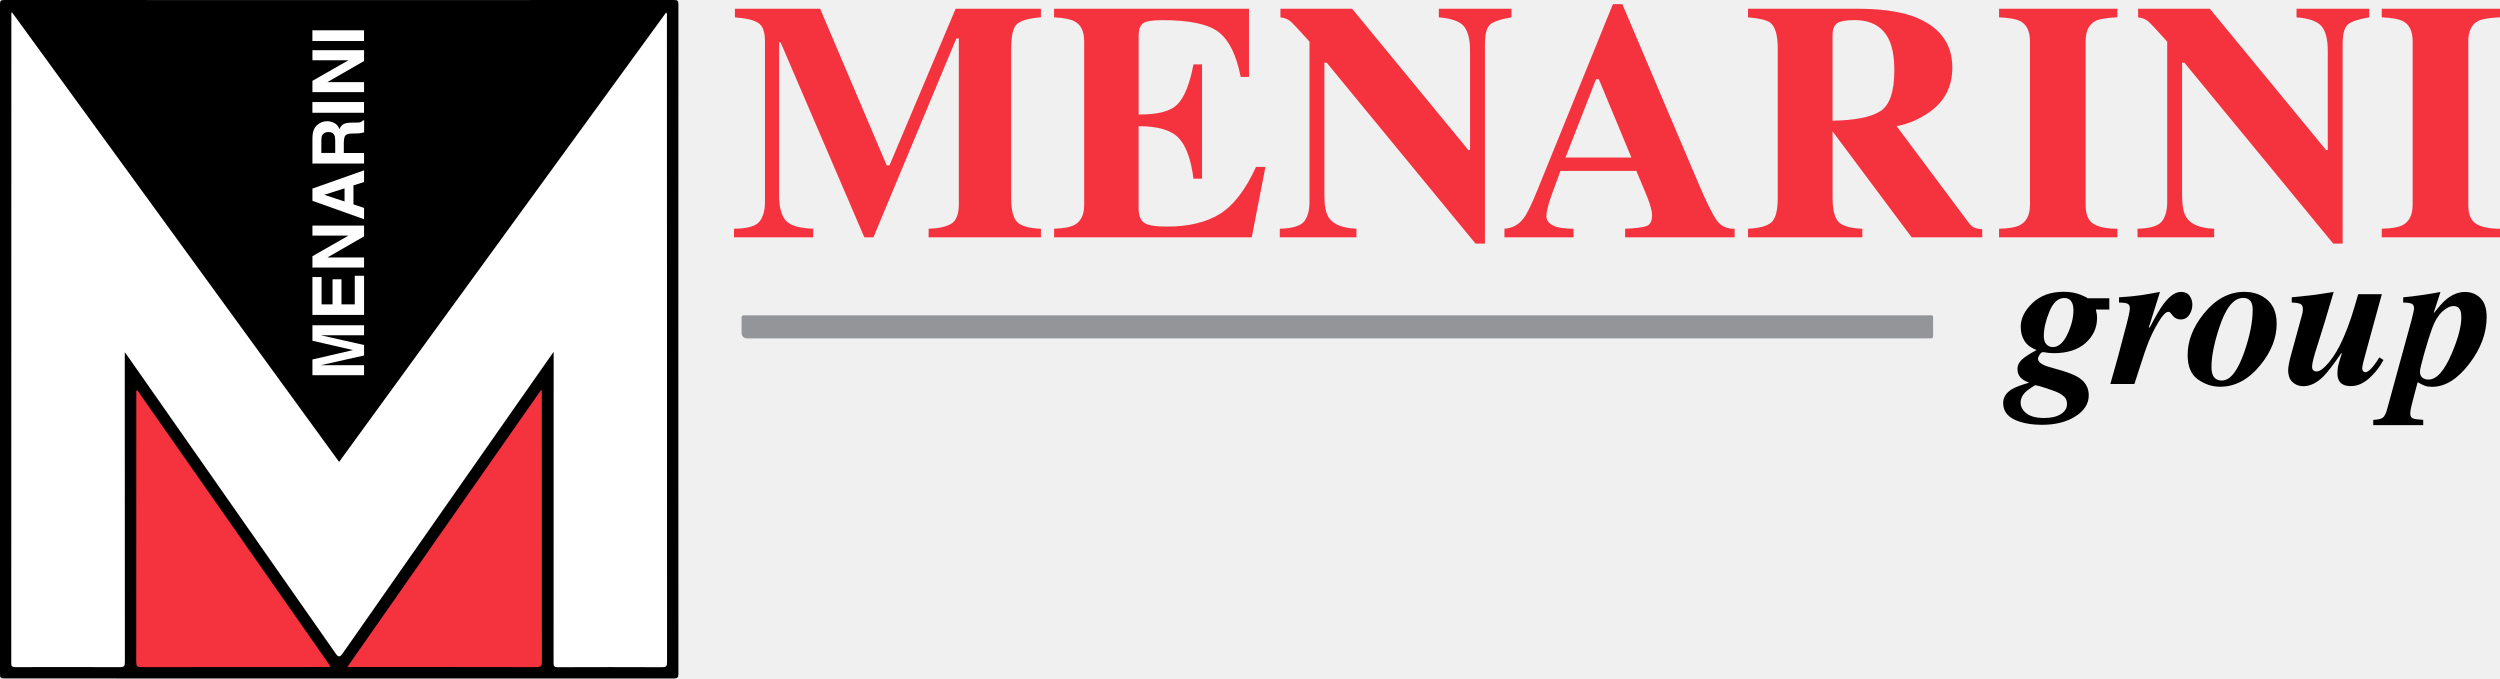
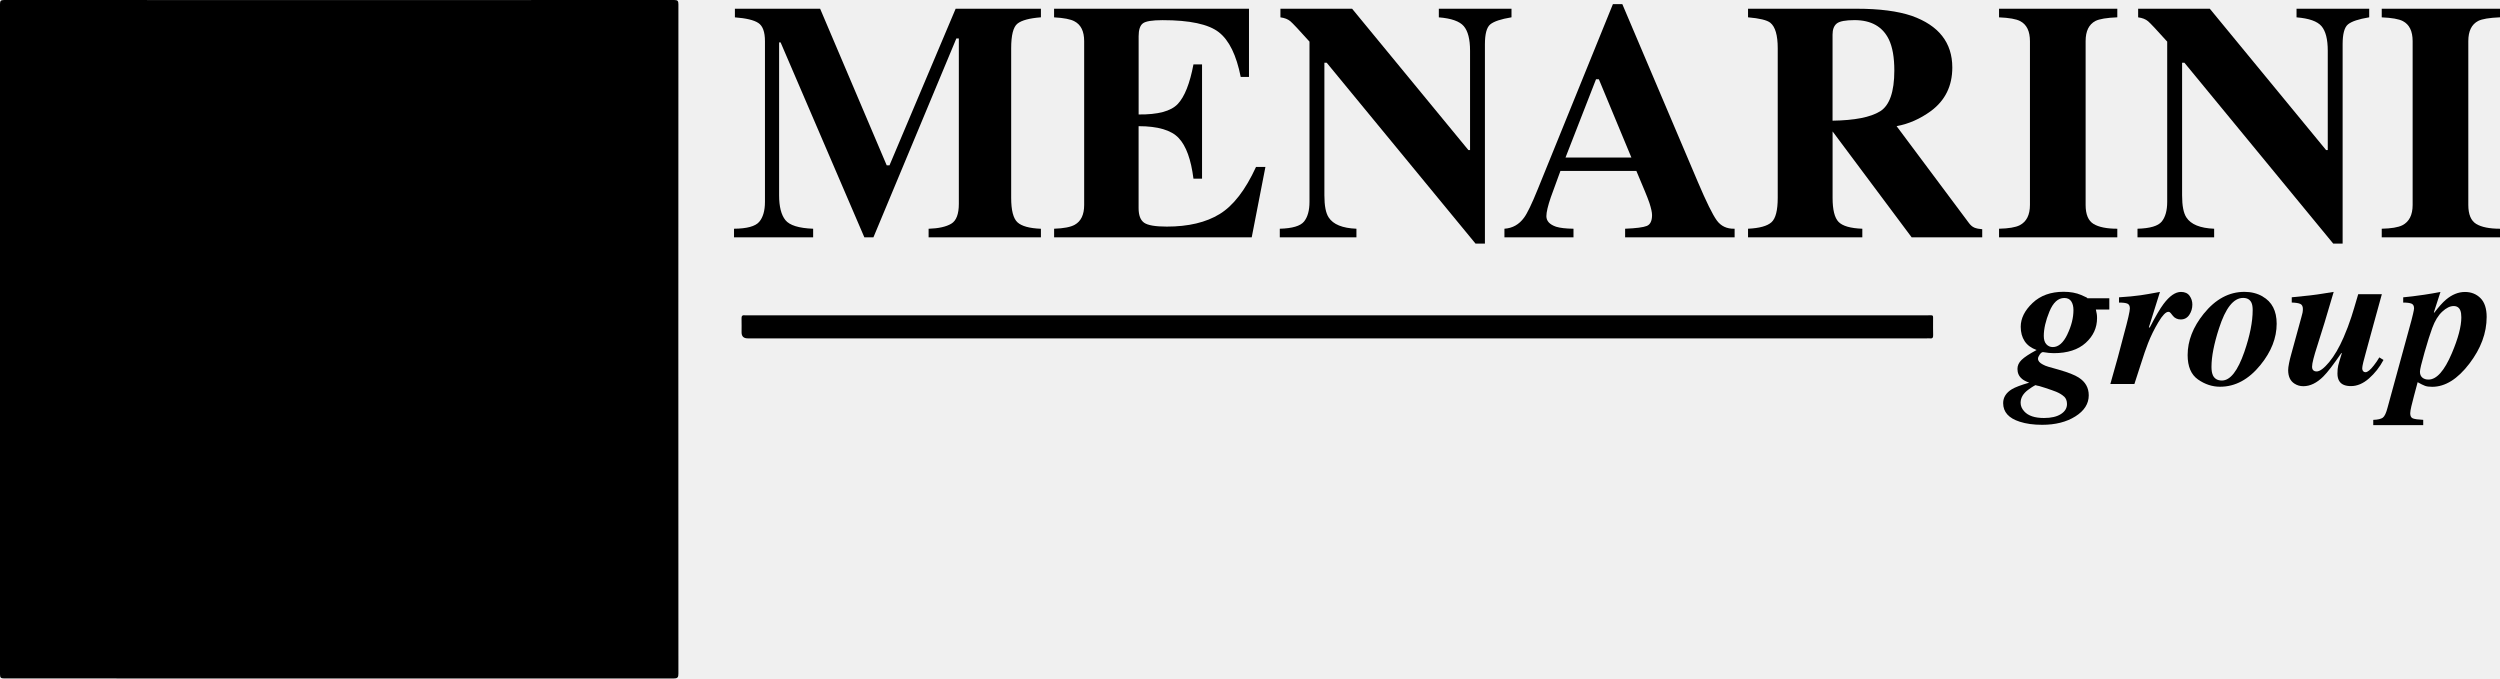
<svg xmlns="http://www.w3.org/2000/svg" id="Layer_1" viewBox="0 0 704.55 191.22">
  <defs>
    <style>.cls-1{fill:#f5333f;}.cls-2{fill:#fff;}.cls-3{fill:#939598;}</style>
  </defs>
  <g>
    <g>
      <path d="M191.17,95.72c0,31.37,0,62.74,.02,94.1,0,1.05-.2,1.38-1.33,1.38-26.72-.02-53.44,0-80.15,0-24.43,0-48.86,0-73.29,0-11.75,0-23.51-.04-35.26-.01C.19,191.2,0,190.93,0,190.01,.02,127.08,.02,64.14,0,1.2,0,.31,.15,0,1.15,0,64.09,.03,127.04,.03,189.98,0c1.04,0,1.21,.29,1.21,1.26-.03,31.49-.02,62.98-.02,94.47Z" />
-       <path class="cls-3" d="M376.95,88.86c55.4,0,110.8,0,166.21,0,1.85,0,1.61-.23,1.62,1.57,.01,1.32-.03,2.65,.02,3.97,.03,.71-.16,1.07-.93,.96-.28-.04-.56,0-.84,0-110.76,0-221.53,0-332.29,0q-1.75,0-1.75-1.69c0-1.28,.03-2.57-.01-3.85-.03-.71,.16-1.07,.93-.96,.32,.04,.64,0,.96,0,55.36,0,110.72,0,166.09,0Z" />
-       <path class="cls-2" d="M3.42,3.52c30.69,42.18,61.38,84.35,92.15,126.65C126.34,87.89,157.03,45.72,187.73,3.52c.39,.36,.22,.74,.22,1.07,0,60.69,0,121.38,.04,182.07,0,1.12-.3,1.37-1.39,1.37-9.79-.04-19.58-.04-29.37,0-1.03,0-1.23-.28-1.22-1.26,.03-28.68,.02-57.36,.02-86.04v-1.59c-2.38,3.39-4.57,6.52-6.76,9.65-17.62,25.19-35.24,50.39-52.86,75.58q-.83,1.19-1.65,.03c-19.57-27.98-39.14-55.96-58.72-83.94-.22-.32-.46-.63-.88-1.21v1.64c0,28.56,0,57.12,.03,85.68,0,1.14-.23,1.46-1.42,1.45-9.79-.05-19.58-.04-29.37-.01-.88,0-1.23-.13-1.23-1.15,.03-60.89,.03-121.78,.03-182.67v-.58l.22-.1Z" />
-       <path class="cls-1" d="M38.79,110.11c18.11,25.89,36.22,51.78,54.35,77.69-.44,.3-.8,.18-1.14,.18-17.4,0-34.81,0-52.21,.03-1.11,0-1.4-.29-1.4-1.4,.03-24.62,.02-49.24,.02-73.86v-2.69l.38,.04Z" />
-       <path class="cls-1" d="M152.69,110.02v1.17c0,25.1,0,50.21,.03,75.31,0,1.21-.29,1.52-1.51,1.51-17.25-.04-34.49-.03-51.74-.03h-1.59c18.27-26.13,36.42-52.07,54.57-78.02l.24,.06Z" />
+       <path className="cls-3" d="M376.95,88.86c55.4,0,110.8,0,166.21,0,1.85,0,1.61-.23,1.62,1.57,.01,1.32-.03,2.65,.02,3.97,.03,.71-.16,1.07-.93,.96-.28-.04-.56,0-.84,0-110.76,0-221.53,0-332.29,0q-1.75,0-1.75-1.69c0-1.28,.03-2.57-.01-3.85-.03-.71,.16-1.07,.93-.96,.32,.04,.64,0,.96,0,55.36,0,110.72,0,166.09,0Z" />
+       <path className="cls-2" d="M3.42,3.52c30.69,42.18,61.38,84.35,92.15,126.65C126.34,87.89,157.03,45.72,187.73,3.52c.39,.36,.22,.74,.22,1.07,0,60.69,0,121.38,.04,182.07,0,1.12-.3,1.37-1.39,1.37-9.79-.04-19.58-.04-29.37,0-1.03,0-1.23-.28-1.22-1.26,.03-28.68,.02-57.36,.02-86.04v-1.59c-2.38,3.39-4.57,6.52-6.76,9.65-17.62,25.19-35.24,50.39-52.86,75.58q-.83,1.19-1.65,.03c-19.57-27.98-39.14-55.96-58.72-83.94-.22-.32-.46-.63-.88-1.21v1.64c0,28.56,0,57.12,.03,85.68,0,1.14-.23,1.46-1.42,1.45-9.79-.05-19.58-.04-29.37-.01-.88,0-1.23-.13-1.23-1.15,.03-60.89,.03-121.78,.03-182.67v-.58l.22-.1Z" />
+       <path className="cls-1" d="M38.79,110.11c18.11,25.89,36.22,51.78,54.35,77.69-.44,.3-.8,.18-1.14,.18-17.4,0-34.81,0-52.21,.03-1.11,0-1.4-.29-1.4-1.4,.03-24.62,.02-49.24,.02-73.86v-2.69l.38,.04Z" />
+       <path className="cls-1" d="M152.69,110.02v1.17c0,25.1,0,50.21,.03,75.31,0,1.21-.29,1.52-1.51,1.51-17.25-.04-34.49-.03-51.74-.03h-1.59c18.27-26.13,36.42-52.07,54.57-78.02l.24,.06Z" />
    </g>
    <g>
      <path d="M569.82,106.75c-.84-.7-1.26-1.62-1.26-2.78,0-.94,.38-1.78,1.16-2.54,.77-.76,2.18-1.69,4.24-2.79-1.52-.55-2.65-1.38-3.38-2.5s-1.1-2.47-1.1-4.04c0-2.37,1.11-4.6,3.33-6.71,2.22-2.11,5.14-3.16,8.77-3.16,1.89,0,3.54,.3,4.96,.91,1.42,.6,1.97,.91,1.64,.91h6.27v3.19h-3.79c.11,.48,.19,.89,.25,1.24s.08,.74,.08,1.18c0,2.71-1.07,5.04-3.2,6.97s-5.14,2.9-9.01,2.9c-.84,0-1.85-.1-3.03-.3-.29,0-.6,.23-.92,.69-.32,.46-.48,.85-.48,1.18,0,.61,.45,1.15,1.35,1.62,.42,.24,.93,.45,1.54,.63l3,.85c2.62,.75,4.48,1.49,5.58,2.2,1.89,1.21,2.83,2.88,2.83,5.01,0,2.38-1.26,4.36-3.77,5.94-2.51,1.58-5.63,2.37-9.35,2.37-2.44,0-4.56-.29-6.35-.88-3.1-.99-4.65-2.73-4.65-5.23,0-1.61,.83-2.93,2.47-3.93,.92-.55,2.54-1.17,4.87-1.84-.92-.33-1.6-.69-2.04-1.07Zm11.87,5.01c-.54-.51-1.28-.96-2.21-1.35-.64-.26-1.67-.62-3.09-1.09s-2.27-.7-2.54-.7c0-.28-.73,.12-2.2,1.18s-2.2,2.3-2.2,3.71c0,.88,.34,1.69,1.02,2.42,1.12,1.25,2.97,1.87,5.56,1.87,2.04,0,3.63-.37,4.77-1.1,1.15-.73,1.72-1.68,1.72-2.83,0-.9-.27-1.6-.81-2.12Zm.93-17.53c1.15-2.39,1.72-4.67,1.72-6.85,0-.99-.2-1.8-.61-2.44s-1.06-.96-1.98-.96c-1.74,0-3.14,1.28-4.19,3.84-1.05,2.56-1.58,4.85-1.58,6.86,0,1.03,.24,1.8,.72,2.33,.48,.53,1.08,.8,1.82,.8,1.59,0,2.97-1.19,4.11-3.58Z" />
      <path d="M594.74,108.21c1.55-5.37,2.81-9.99,3.79-13.86,1.14-4.16,1.71-6.64,1.71-7.43,0-.7-.23-1.15-.69-1.35-.46-.2-1.25-.3-2.37-.3v-1.48c2.4-.15,4.43-.34,6.08-.58,1.07-.15,2.89-.46,5.46-.94l-3.13,9.98,.25,.06c1.61-3.12,2.9-5.33,3.88-6.63,1.7-2.27,3.34-3.41,4.92-3.41,1.1,0,1.91,.37,2.43,1.1,.52,.73,.78,1.55,.78,2.45,0,1.08-.29,2.05-.87,2.92-.58,.86-1.38,1.29-2.41,1.29-.46,0-.89-.09-1.28-.28-.39-.18-.73-.46-1-.83l-.52-.66c-.09-.11-.19-.2-.29-.27s-.23-.11-.4-.11c-.71,0-1.65,.97-2.81,2.92s-2.13,3.92-2.92,5.94c-.55,1.39-1.23,3.37-2.04,5.94-.81,2.57-1.4,4.41-1.79,5.53h-6.79Z" />
      <path d="M637.65,83.56c2.64,1.5,3.96,4.06,3.96,7.67,0,4-1.52,7.88-4.57,11.63-3.32,4.09-7.11,6.13-11.39,6.13-2.18,0-4.25-.68-6.2-2.04-1.95-1.36-2.93-3.65-2.93-6.88,0-4.02,1.51-7.9,4.54-11.66,3.32-4.11,7.14-6.16,11.47-6.16,1.91,0,3.61,.43,5.12,1.29Zm-14.06,22.11c.46,1.04,1.32,1.57,2.59,1.57,2.35,0,4.46-2.7,6.33-8.09,1.56-4.53,2.34-8.44,2.34-11.75,0-.88-.11-1.57-.33-2.06-.42-.92-1.21-1.38-2.37-1.38-2.7,0-4.96,2.86-6.79,8.58-1.41,4.35-2.12,7.96-2.12,10.84,0,.97,.12,1.73,.36,2.28Z" />
      <path d="M645.1,102.35c.17-.83,.35-1.59,.55-2.28l2.93-10.7c.15-.48,.25-.89,.32-1.24,.06-.35,.1-.7,.1-1.05,0-.71-.23-1.19-.7-1.42-.47-.23-1.28-.36-2.44-.4v-1.48c3.86-.35,6.75-.69,8.68-1.02s2.98-.5,3.14-.5l-2.56,8.61-2.71,8.66c-.13,.4-.28,.94-.44,1.6-.26,.99-.38,1.72-.38,2.2s.11,.8,.34,1.02c.23,.22,.55,.33,.96,.33,.89,0,2.06-.88,3.52-2.63,1.45-1.75,2.81-4.08,4.08-7,.82-1.89,1.55-3.81,2.19-5.78,.42-1.3,1.06-3.42,1.91-6.35h6.66l-2.15,7.81c-.09,.29-.47,1.68-1.14,4.17-.67,2.49-1.08,3.97-1.22,4.47-.28,.97-.51,1.88-.72,2.71-.2,.83-.3,1.41-.3,1.72,0,.35,.09,.62,.26,.81,.17,.19,.39,.29,.65,.29,.59,0,1.38-.64,2.37-1.92,.57-.71,1.08-1.47,1.54-2.26l1.18,.72c-1.09,2.04-2.45,3.77-4.09,5.21s-3.33,2.16-5.08,2.16c-1.54,0-2.6-.42-3.2-1.27-.41-.57-.61-1.32-.61-2.25s.07-1.66,.22-2.3c.15-.63,.49-1.78,1.02-3.45l-.13-.05c-2.27,3.3-3.96,5.5-5.08,6.6-1.83,1.83-3.72,2.75-5.64,2.75-.94,0-1.76-.24-2.48-.71-1.2-.75-1.8-2.03-1.8-3.82,0-.48,.08-1.13,.25-1.95Z" />
      <path d="M668.84,118.33c1.28-.05,2.18-.26,2.68-.62,.5-.36,.96-1.32,1.36-2.9l6.73-24.59c.09-.33,.23-.91,.43-1.75s.29-1.36,.29-1.58c0-.68-.24-1.12-.72-1.32-.48-.2-1.26-.3-2.34-.3v-1.48l2.63-.28c.67-.07,1.78-.22,3.31-.45,1.53-.23,3.05-.49,4.56-.78l-1.86,5.75,.11,.11c1.25-1.65,2.35-2.88,3.3-3.69,1.72-1.45,3.51-2.17,5.36-2.17,1.74,0,3.2,.58,4.36,1.73,1.16,1.16,1.75,2.93,1.75,5.31,0,4.53-1.63,8.93-4.9,13.2-3.32,4.33-6.8,6.49-10.45,6.49-.86,0-1.54-.09-2.04-.28s-1.18-.52-2.06-1.02l-.99,3.71c-.31,1.12-.57,2.14-.78,3.07s-.32,1.59-.32,1.99c0,.75,.25,1.23,.74,1.43,.5,.2,1.47,.34,2.92,.41v1.49h-14.08v-1.49Zm13.82-11.92c.45,.38,1.03,.56,1.74,.56,2.29,0,4.47-2.46,6.56-7.37,1.79-4.2,2.69-7.58,2.69-10.15,0-.83-.09-1.47-.27-1.93-.33-.84-.96-1.27-1.89-1.27-1.01,0-2.08,.52-3.21,1.57-1.13,1.04-2.08,2.58-2.83,4.62-.59,1.58-1.31,3.87-2.17,6.88-.86,3.01-1.29,4.82-1.29,5.45,0,.71,.22,1.26,.67,1.64Z" />
    </g>
    <g>
-       <path class="cls-2" d="M102.6,102.9v2.83h-14.55v-4.42l11.44-2.65-11.44-2.63v-4.37h14.55v2.83h-9.84c-.28,0-.68,0-1.19,0-.51,0-.9-.01-1.18-.01l12.21,2.75v2.95l-12.21,2.74c.28,0,.67,0,1.18,0s.91,0,1.19,0h9.84Z" />
-       <path class="cls-2" d="M96.24,78.71v7.07h3.74v-8.06h2.62v11.03h-14.55v-10.67h2.58v7.7h3.09v-7.07h2.53Z" />
-       <path class="cls-2" d="M102.6,63.58v3.04l-10.34,5.94h10.34v2.83h-14.55v-3.19l10.16-5.8h-10.16v-2.83h14.55Z" />
-       <path class="cls-2" d="M99.61,52.23v5.36l2.99,1.01v3.18l-14.55-5.19v-3.44l14.55-5.15v3.3l-2.99,.94Zm-2.51,.85l-5.73,1.82,5.73,1.88v-3.69Z" />
-       <path class="cls-2" d="M96.89,39.97v3.14h5.71v2.97h-14.55v-7.14c.02-1.02,.15-1.81,.38-2.35,.23-.55,.57-1.02,1.02-1.4,.37-.32,.78-.57,1.22-.75,.45-.18,.96-.28,1.53-.28,.69,0,1.37,.17,2.04,.52,.67,.35,1.14,.92,1.42,1.73,.27-.67,.65-1.15,1.15-1.43,.5-.28,1.26-.42,2.28-.42h.98c.67,0,1.12-.03,1.35-.08,.38-.08,.65-.26,.83-.55h.37v3.35c-.32,.09-.58,.16-.78,.2-.41,.08-.83,.12-1.25,.13l-1.35,.02c-.93,.01-1.55,.18-1.86,.51-.31,.33-.46,.94-.46,1.83Zm-2.65-1.85c-.28-.61-.82-.91-1.64-.91-.88,0-1.47,.29-1.78,.88-.17,.33-.26,.82-.26,1.48v3.53h3.91v-3.45c0-.68-.08-1.2-.24-1.54Z" />
-       <path class="cls-2" d="M88.04,31.78v-3.02h14.55v3.02h-14.55Z" />
-       <path class="cls-2" d="M102.6,14.16v3.04l-10.34,5.94h10.34v2.83h-14.55v-3.19l10.16-5.8h-10.16v-2.83h14.55Z" />
-       <path class="cls-2" d="M88.04,11.56v-3.02h14.55v3.02h-14.55Z" />
+       <path className="cls-2" d="M102.6,102.9v2.83h-14.55v-4.42l11.44-2.65-11.44-2.63v-4.37h14.55v2.83h-9.84c-.28,0-.68,0-1.19,0-.51,0-.9-.01-1.18-.01l12.21,2.75v2.95l-12.21,2.74c.28,0,.67,0,1.18,0s.91,0,1.19,0h9.84Z" />
+       <path className="cls-2" d="M96.24,78.71v7.07h3.74v-8.06h2.62v11.03h-14.55v-10.67h2.58v7.7h3.09v-7.07h2.53Z" />
+       <path className="cls-2" d="M102.6,63.58v3.04l-10.34,5.94h10.34v2.83h-14.55v-3.19l10.16-5.8h-10.16v-2.83h14.55Z" />
+       <path className="cls-2" d="M99.61,52.23v5.36l2.99,1.01v3.18l-14.55-5.19v-3.44l14.55-5.15v3.3l-2.99,.94Zm-2.51,.85l-5.73,1.82,5.73,1.88v-3.69Z" />
+       <path className="cls-2" d="M96.89,39.97v3.14h5.71v2.97h-14.55v-7.14c.02-1.02,.15-1.81,.38-2.35,.23-.55,.57-1.02,1.02-1.4,.37-.32,.78-.57,1.22-.75,.45-.18,.96-.28,1.53-.28,.69,0,1.37,.17,2.04,.52,.67,.35,1.14,.92,1.42,1.73,.27-.67,.65-1.15,1.15-1.43,.5-.28,1.26-.42,2.28-.42h.98c.67,0,1.12-.03,1.35-.08,.38-.08,.65-.26,.83-.55h.37v3.35c-.32,.09-.58,.16-.78,.2-.41,.08-.83,.12-1.25,.13l-1.35,.02c-.93,.01-1.55,.18-1.86,.51-.31,.33-.46,.94-.46,1.83Zm-2.65-1.85c-.28-.61-.82-.91-1.64-.91-.88,0-1.47,.29-1.78,.88-.17,.33-.26,.82-.26,1.48v3.53h3.91v-3.45c0-.68-.08-1.2-.24-1.54Z" />
+       <path className="cls-2" d="M88.04,31.78v-3.02h14.55v3.02h-14.55Z" />
+       <path className="cls-2" d="M102.6,14.16v3.04l-10.34,5.94h10.34v2.83h-14.55v-3.19l10.16-5.8h-10.16v-2.83h14.55Z" />
+       <path className="cls-2" d="M88.04,11.56v-3.02h14.55v3.02h-14.55Z" />
    </g>
  </g>
  <g>
-     <path class="cls-1" d="M206.87,64.46c3.63-.03,5.99-.67,7.08-1.93,1.08-1.26,1.63-3.14,1.63-5.66V11.59c0-2.59-.62-4.29-1.86-5.11s-3.44-1.35-6.61-1.59V2.46h24.02l18.76,44.13h.79L269.32,2.46h24.03v2.42c-3.23,.25-5.43,.84-6.61,1.78-1.18,.94-1.77,3.25-1.77,6.92V55.76c0,3.51,.59,5.8,1.77,6.89,1.18,1.09,3.38,1.69,6.61,1.82v2.42h-31.65v-2.42c2.82-.09,4.95-.57,6.38-1.42,1.43-.85,2.14-2.72,2.14-5.61V10.84h-.7l-23.37,56.04h-2.56l-23.6-54.93h-.42V55.06c0,3.18,.59,5.5,1.77,6.97,1.18,1.47,3.79,2.28,7.82,2.43v2.42h-22.3v-2.42Z" />
-     <path class="cls-1" d="M297.07,66.88v-2.42c2.73-.09,4.67-.47,5.82-1.12,1.77-.99,2.65-2.85,2.65-5.59V11.59c0-2.77-.92-4.64-2.75-5.59-1.06-.58-2.96-.96-5.73-1.11V2.46h54.93V21.69h-2.33c-1.21-6.14-3.27-10.35-6.17-12.61-2.9-2.26-8.19-3.4-15.85-3.4-2.92,0-4.77,.3-5.56,.91-.79,.6-1.19,1.81-1.19,3.61v22.06c5.43,.06,9.11-.92,11.03-2.96,1.92-2.03,3.4-5.75,4.42-11.15h2.42V50.36h-2.42c-.68-5.43-2.07-9.25-4.17-11.47-2.09-2.22-5.86-3.33-11.29-3.33v23.09c0,2.02,.52,3.39,1.56,4.12,1.04,.73,3.17,1.09,6.4,1.09,6.08,0,11.05-1.18,14.89-3.54,3.85-2.36,7.26-6.78,10.24-13.27h2.65l-3.86,19.83h-55.72Z" />
-     <path class="cls-1" d="M360.66,64.46c3.54-.09,5.82-.77,6.84-2.02,1.02-1.26,1.54-3.11,1.54-5.56V11.73c-2.92-3.26-4.72-5.17-5.4-5.75-.68-.57-1.61-.94-2.79-1.09V2.46h20.2l32.77,39.83h.47V14.29c0-3.23-.59-5.53-1.76-6.91-1.17-1.38-3.52-2.21-7.04-2.49V2.46h20.48v2.42c-2.98,.49-4.97,1.16-5.98,1.99-1.01,.83-1.51,2.7-1.51,5.6v56.18h-2.65l-41.94-50.97h-.65V55.06c0,2.93,.4,5,1.21,6.22,1.27,1.96,3.88,3.03,7.82,3.18v2.42h-21.6v-2.42Z" />
-     <path class="cls-1" d="M423.97,64.46c2.3-.15,4.14-1.19,5.54-3.12,.9-1.21,2.19-3.88,3.86-8.01L454.55,1.16h2.65l21.27,50.08c2.39,5.62,4.17,9.24,5.35,10.87,1.18,1.63,2.85,2.41,5.03,2.35v2.42h-30.86v-2.42c3.1-.12,5.14-.39,6.12-.79,.98-.4,1.47-1.43,1.47-3.07,0-.75-.25-1.88-.74-3.4-.31-.9-.73-1.99-1.26-3.26l-2.42-5.77h-21.4c-1.4,3.79-2.3,6.25-2.7,7.4-.84,2.45-1.26,4.24-1.26,5.35,0,1.37,.92,2.36,2.75,2.98,1.09,.34,2.72,.53,4.89,.56v2.42h-19.46v-2.42Zm35.79-20.06l-9.17-22.06h-.8l-8.6,22.06h18.57Z" />
-     <path class="cls-1" d="M492.62,64.46c3.23-.15,5.43-.76,6.61-1.82,1.18-1.05,1.77-3.35,1.77-6.89V13.59c0-3.67-.7-6.06-2.09-7.18-.93-.74-3.03-1.25-6.28-1.53V2.46h30.67c6.36,0,11.51,.67,15.45,2,7.63,2.7,11.45,7.56,11.45,14.57,0,5.18-2,9.26-6,12.24-3.06,2.23-6.29,3.66-9.7,4.28l20.26,27.14c.53,.75,1.09,1.23,1.68,1.47,.59,.23,1.32,.38,2.19,.44v2.28h-19.89l-22.24-29.79h-.04v18.67c0,3.35,.56,5.61,1.68,6.77s3.35,1.81,6.7,1.93v2.42h-32.21v-2.42Zm37.21-33.07c2.68-1.66,4.03-5.5,4.03-11.52,0-3.69-.51-6.61-1.54-8.75-1.77-3.63-5-5.45-9.68-5.45-2.54,0-4.21,.32-5,.95-.79,.64-1.19,1.68-1.19,3.14v24.25c6.24-.09,10.7-.97,13.38-2.63Z" />
-     <path class="cls-1" d="M563.37,64.46c2.7-.06,4.64-.39,5.82-.98,1.92-.99,2.89-2.9,2.89-5.73V11.59c0-2.8-.92-4.68-2.75-5.64-1.12-.59-3.1-.94-5.96-1.06V2.46h33.33v2.42c-2.98,.12-5.03,.46-6.14,1.02-1.86,.96-2.79,2.85-2.79,5.69V57.76c0,2.67,.75,4.45,2.23,5.35,1.49,.9,3.72,1.35,6.7,1.35v2.42h-33.33v-2.42Z" />
-     <path class="cls-1" d="M602.38,64.46c3.54-.09,5.82-.77,6.84-2.02,1.02-1.26,1.54-3.11,1.54-5.56V11.73c-2.92-3.26-4.72-5.17-5.4-5.75-.68-.57-1.61-.94-2.79-1.09V2.46h20.2l32.77,39.83h.47V14.29c0-3.23-.59-5.53-1.76-6.91-1.17-1.38-3.52-2.21-7.04-2.49V2.46h20.48v2.42c-2.98,.49-4.97,1.16-5.98,1.99-1.01,.83-1.51,2.7-1.51,5.6v56.18h-2.65l-41.94-50.97h-.65V55.06c0,2.93,.4,5,1.21,6.22,1.27,1.96,3.88,3.03,7.82,3.18v2.42h-21.6v-2.42Z" />
-     <path class="cls-1" d="M671.22,64.46c2.7-.06,4.64-.39,5.82-.98,1.92-.99,2.89-2.9,2.89-5.73V11.59c0-2.8-.92-4.68-2.75-5.64-1.12-.59-3.1-.94-5.96-1.06V2.46h33.33v2.42c-2.98,.12-5.03,.46-6.14,1.02-1.86,.96-2.79,2.85-2.79,5.69V57.76c0,2.67,.75,4.45,2.23,5.35,1.49,.9,3.72,1.35,6.7,1.35v2.42h-33.33v-2.42Z" />
+     <path className="cls-1" d="M206.87,64.46c3.63-.03,5.99-.67,7.08-1.93,1.08-1.26,1.63-3.14,1.63-5.66V11.59c0-2.59-.62-4.29-1.86-5.11s-3.44-1.35-6.61-1.59V2.46h24.02l18.76,44.13h.79L269.32,2.46h24.03v2.42c-3.23,.25-5.43,.84-6.61,1.78-1.18,.94-1.77,3.25-1.77,6.92V55.76c0,3.51,.59,5.8,1.77,6.89,1.18,1.09,3.38,1.69,6.61,1.82v2.42h-31.65v-2.42c2.82-.09,4.95-.57,6.38-1.42,1.43-.85,2.14-2.72,2.14-5.61V10.84h-.7l-23.37,56.04h-2.56l-23.6-54.93h-.42V55.06c0,3.18,.59,5.5,1.77,6.97,1.18,1.47,3.79,2.28,7.82,2.43v2.42h-22.3v-2.42Z" />
+     <path className="cls-1" d="M297.07,66.88v-2.42c2.73-.09,4.67-.47,5.82-1.12,1.77-.99,2.65-2.85,2.65-5.59V11.59c0-2.77-.92-4.64-2.75-5.59-1.06-.58-2.96-.96-5.73-1.11V2.46h54.93V21.69h-2.33c-1.21-6.14-3.27-10.35-6.17-12.61-2.9-2.26-8.19-3.4-15.85-3.4-2.92,0-4.77,.3-5.56,.91-.79,.6-1.19,1.81-1.19,3.61v22.06c5.43,.06,9.11-.92,11.03-2.96,1.92-2.03,3.4-5.75,4.42-11.15h2.42V50.36h-2.42c-.68-5.43-2.07-9.25-4.17-11.47-2.09-2.22-5.86-3.33-11.29-3.33v23.09c0,2.02,.52,3.39,1.56,4.12,1.04,.73,3.17,1.09,6.4,1.09,6.08,0,11.05-1.18,14.89-3.54,3.85-2.36,7.26-6.78,10.24-13.27h2.65l-3.86,19.83h-55.72Z" />
+     <path className="cls-1" d="M360.66,64.46c3.54-.09,5.82-.77,6.84-2.02,1.02-1.26,1.54-3.11,1.54-5.56V11.73c-2.92-3.26-4.72-5.17-5.4-5.75-.68-.57-1.61-.94-2.79-1.09V2.46h20.2l32.77,39.83h.47V14.29c0-3.23-.59-5.53-1.76-6.91-1.17-1.38-3.52-2.21-7.04-2.49V2.46h20.48v2.42c-2.98,.49-4.97,1.16-5.98,1.99-1.01,.83-1.51,2.7-1.51,5.6v56.18h-2.65l-41.94-50.97h-.65V55.06c0,2.93,.4,5,1.21,6.22,1.27,1.96,3.88,3.03,7.82,3.18v2.42h-21.6v-2.42Z" />
+     <path className="cls-1" d="M423.97,64.46c2.3-.15,4.14-1.19,5.54-3.12,.9-1.21,2.19-3.88,3.86-8.01L454.55,1.16h2.65l21.27,50.08c2.39,5.62,4.17,9.24,5.35,10.87,1.18,1.63,2.85,2.41,5.03,2.35v2.42h-30.86v-2.42c3.1-.12,5.14-.39,6.12-.79,.98-.4,1.47-1.43,1.47-3.07,0-.75-.25-1.88-.74-3.4-.31-.9-.73-1.99-1.26-3.26l-2.42-5.77h-21.4c-1.4,3.79-2.3,6.25-2.7,7.4-.84,2.45-1.26,4.24-1.26,5.35,0,1.37,.92,2.36,2.75,2.98,1.09,.34,2.72,.53,4.89,.56v2.42h-19.46v-2.42Zm35.79-20.06l-9.17-22.06h-.8l-8.6,22.06h18.57Z" />
+     <path className="cls-1" d="M492.62,64.46c3.23-.15,5.43-.76,6.61-1.82,1.18-1.05,1.77-3.35,1.77-6.89V13.59c0-3.67-.7-6.06-2.09-7.18-.93-.74-3.03-1.25-6.28-1.53V2.46h30.67c6.36,0,11.51,.67,15.45,2,7.63,2.7,11.45,7.56,11.45,14.57,0,5.18-2,9.26-6,12.24-3.06,2.23-6.29,3.66-9.7,4.28l20.26,27.14c.53,.75,1.09,1.23,1.68,1.47,.59,.23,1.32,.38,2.19,.44v2.28h-19.89l-22.24-29.79h-.04v18.67c0,3.35,.56,5.61,1.68,6.77s3.35,1.81,6.7,1.93v2.42h-32.21v-2.42Zm37.21-33.07c2.68-1.66,4.03-5.5,4.03-11.52,0-3.69-.51-6.61-1.54-8.75-1.77-3.63-5-5.45-9.68-5.45-2.54,0-4.21,.32-5,.95-.79,.64-1.19,1.68-1.19,3.14v24.25c6.24-.09,10.7-.97,13.38-2.63Z" />
+     <path className="cls-1" d="M563.37,64.46c2.7-.06,4.64-.39,5.82-.98,1.92-.99,2.89-2.9,2.89-5.73V11.59c0-2.8-.92-4.68-2.75-5.64-1.12-.59-3.1-.94-5.96-1.06V2.46h33.33v2.42c-2.98,.12-5.03,.46-6.14,1.02-1.86,.96-2.79,2.85-2.79,5.69V57.76c0,2.67,.75,4.45,2.23,5.35,1.49,.9,3.72,1.35,6.7,1.35v2.42h-33.33v-2.42Z" />
+     <path className="cls-1" d="M602.38,64.46c3.54-.09,5.82-.77,6.84-2.02,1.02-1.26,1.54-3.11,1.54-5.56V11.73c-2.92-3.26-4.72-5.17-5.4-5.75-.68-.57-1.61-.94-2.79-1.09V2.46h20.2l32.77,39.83h.47V14.29c0-3.23-.59-5.53-1.76-6.91-1.17-1.38-3.52-2.21-7.04-2.49V2.46h20.48v2.42c-2.98,.49-4.97,1.16-5.98,1.99-1.01,.83-1.51,2.7-1.51,5.6v56.18h-2.65l-41.94-50.97h-.65V55.06c0,2.93,.4,5,1.21,6.22,1.27,1.96,3.88,3.03,7.82,3.18v2.42h-21.6v-2.42Z" />
+     <path className="cls-1" d="M671.22,64.46c2.7-.06,4.64-.39,5.82-.98,1.92-.99,2.89-2.9,2.89-5.73V11.59c0-2.8-.92-4.68-2.75-5.64-1.12-.59-3.1-.94-5.96-1.06V2.46h33.33v2.42c-2.98,.12-5.03,.46-6.14,1.02-1.86,.96-2.79,2.85-2.79,5.69V57.76c0,2.67,.75,4.45,2.23,5.35,1.49,.9,3.72,1.35,6.7,1.35v2.42h-33.33v-2.42Z" />
  </g>
</svg>
